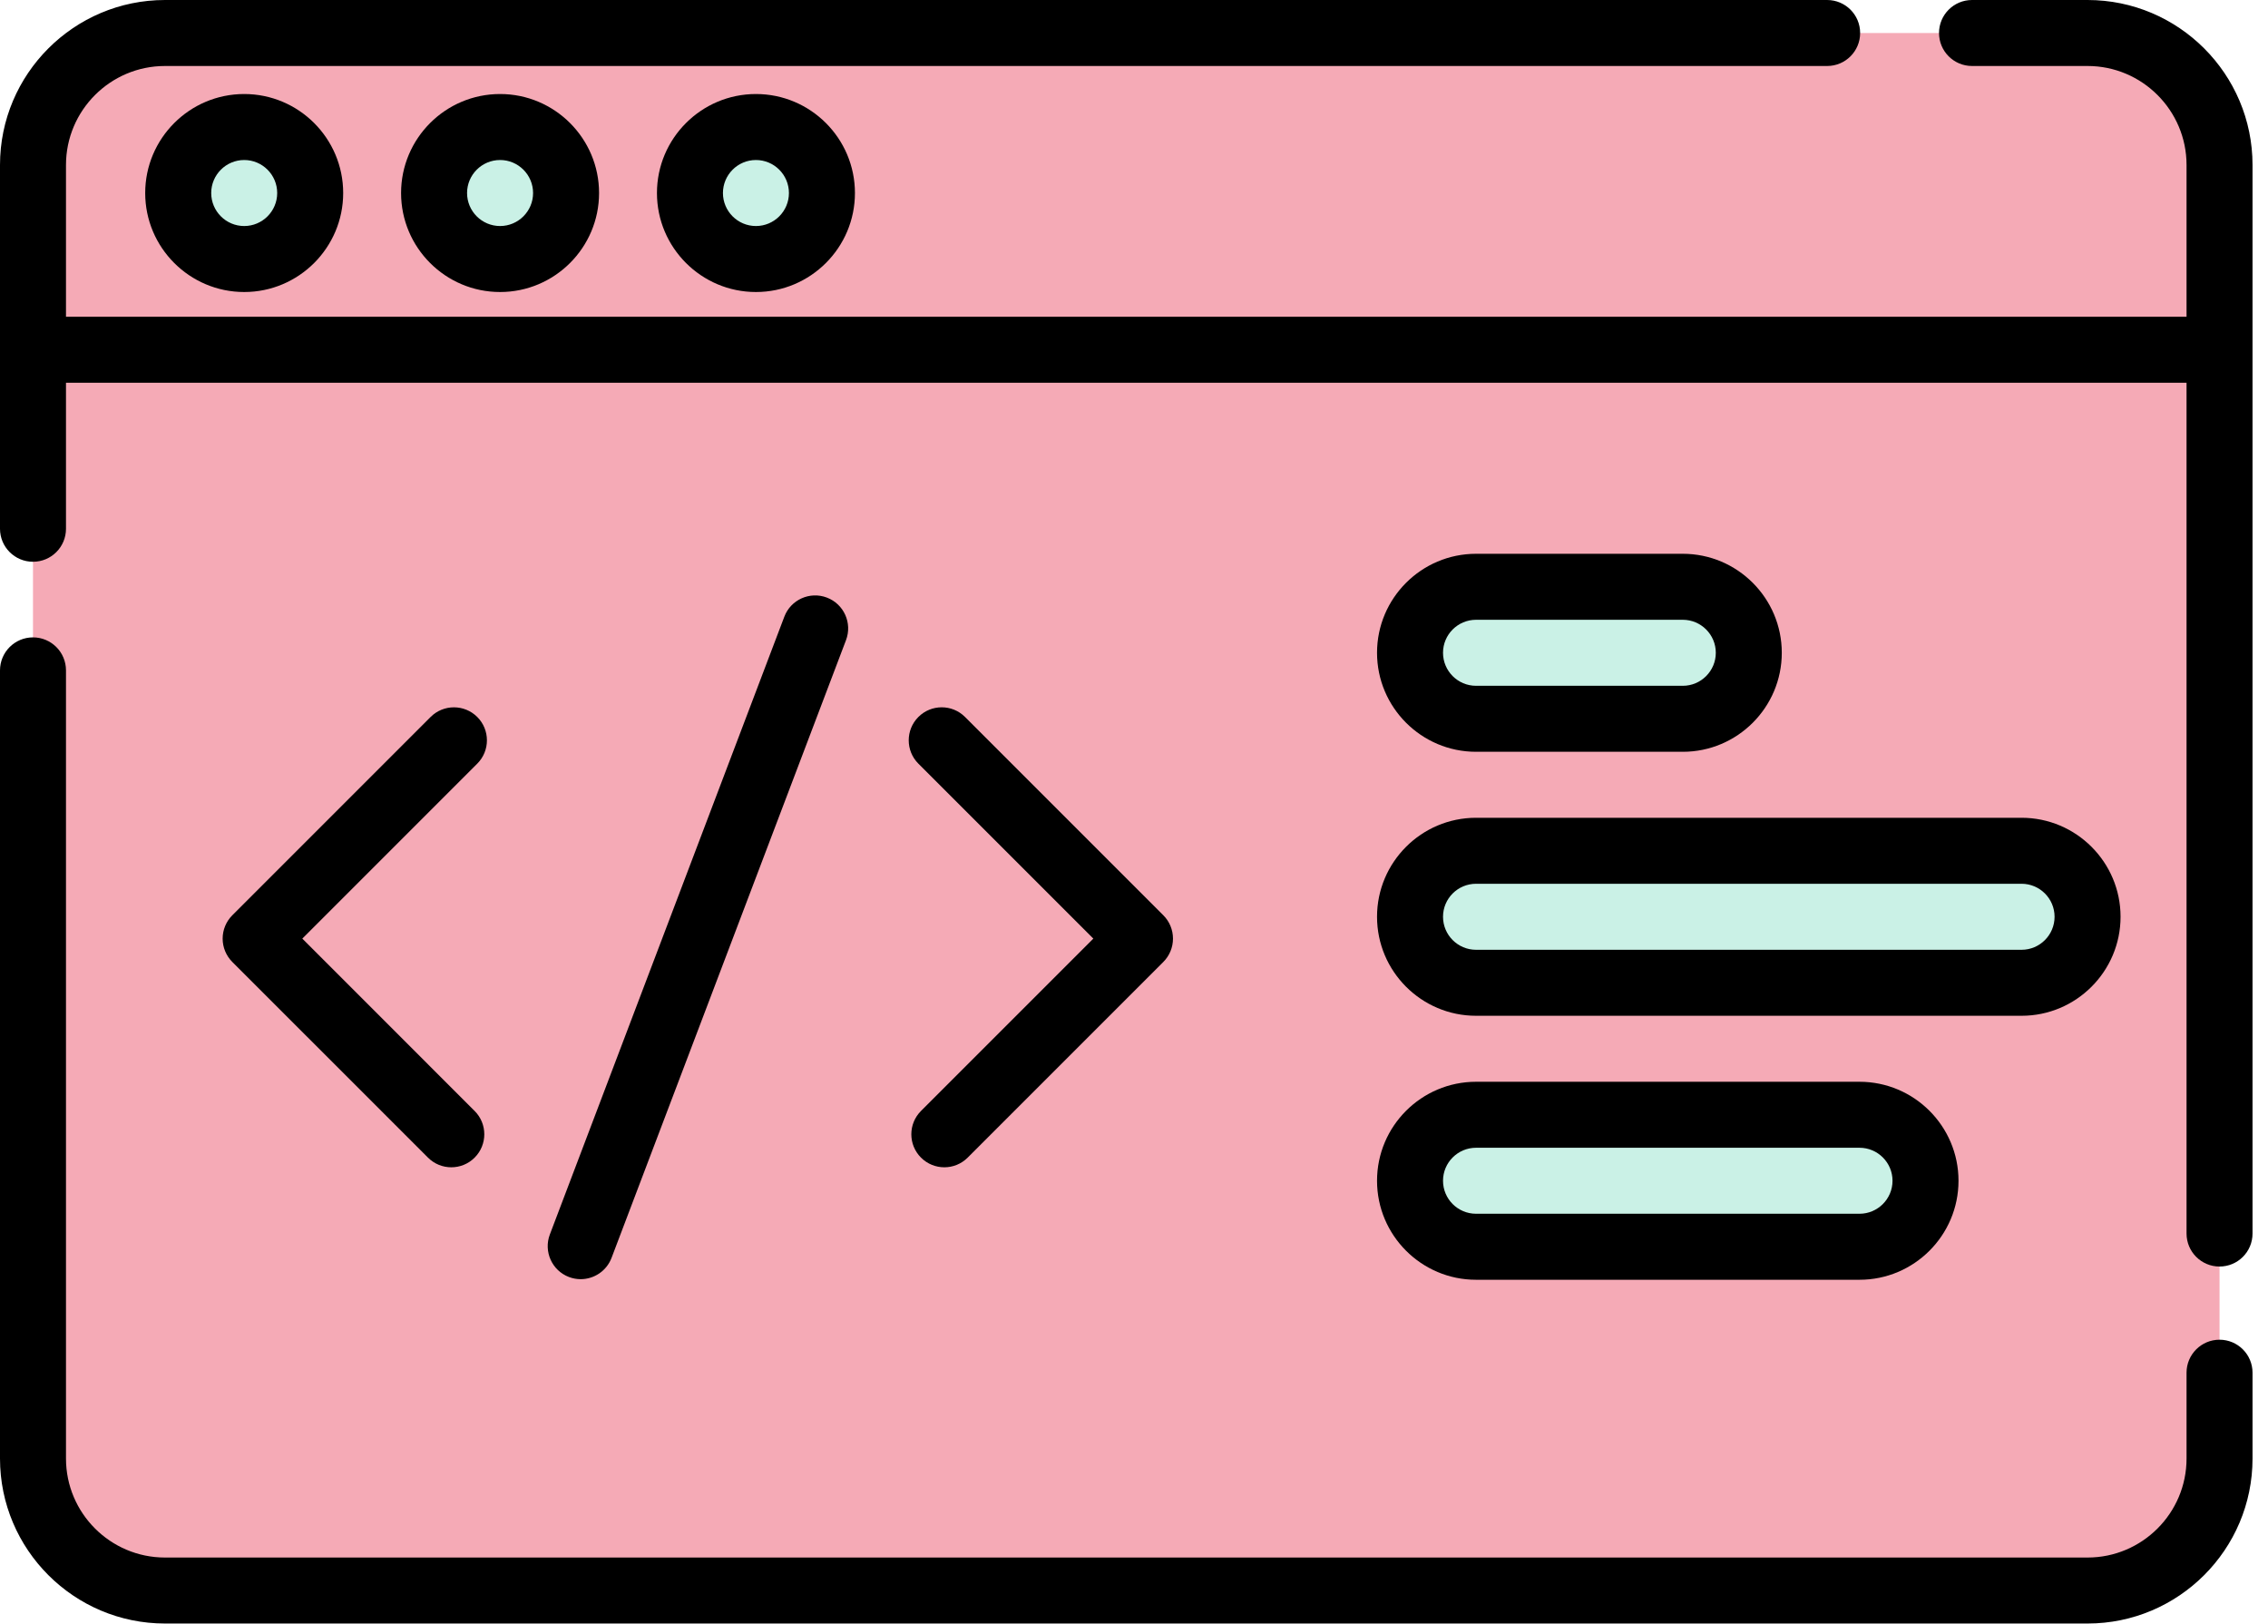
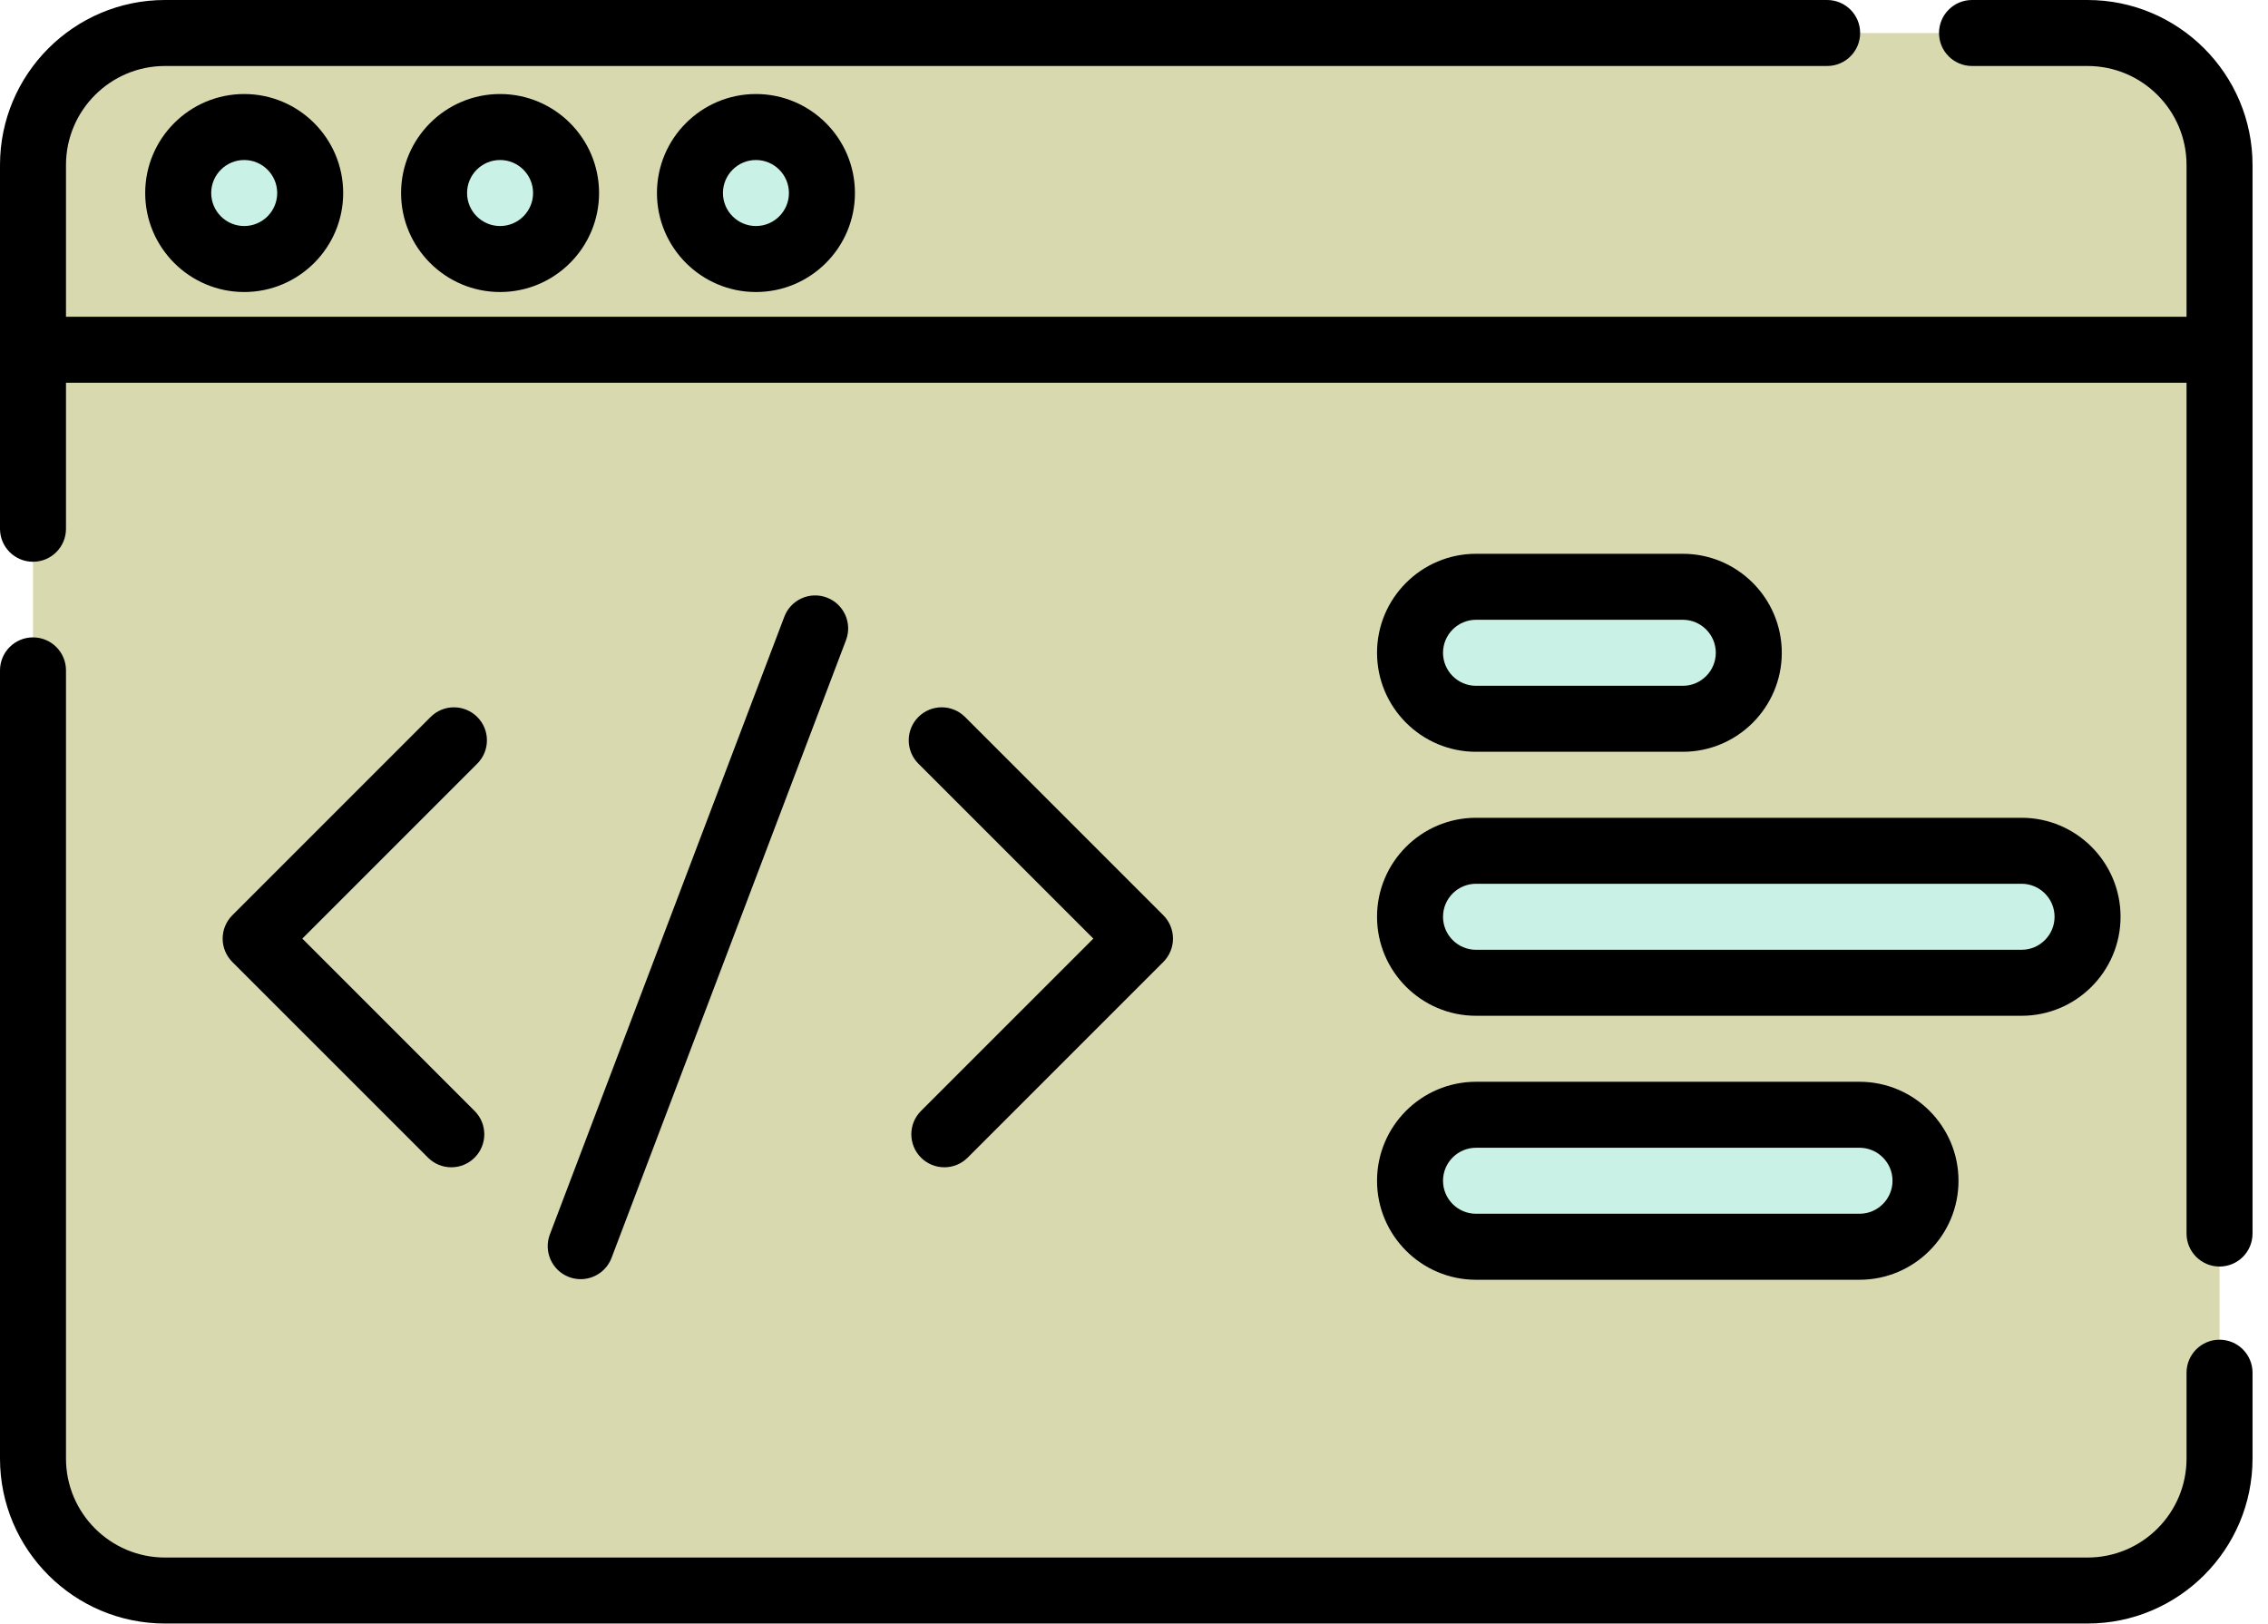
<svg xmlns="http://www.w3.org/2000/svg" width="95" height="68" viewBox="0 0 95 68" fill="none">
-   <path d="M92.97 14.65H1.382V6.911C1.382 3.857 3.857 1.382 6.911 1.382H87.442C90.495 1.382 92.97 3.857 92.97 6.911V14.65Z" fill="#F5AAB6" />
-   <path d="M87.442 66.618H6.911C3.857 66.618 1.382 64.143 1.382 61.089V14.65H92.97V61.089C92.97 64.143 90.495 66.618 87.442 66.618Z" fill="#F5AAB6" />
+   <path d="M92.97 14.65H1.382V6.911C1.382 3.857 3.857 1.382 6.911 1.382H87.442C90.495 1.382 92.97 3.857 92.97 6.911V14.65Z" fill="#D9D9B0" />
+   <path d="M87.442 66.618H6.911C3.857 66.618 1.382 64.143 1.382 61.089V14.65H92.97V61.089C92.97 64.143 90.495 66.618 87.442 66.618Z" fill="#D9D9B0" />
  <path d="M10.229 10.849C11.756 10.849 12.993 9.611 12.993 8.085C12.993 6.558 11.756 5.32 10.229 5.32C8.702 5.32 7.465 6.558 7.465 8.085C7.465 9.611 8.702 10.849 10.229 10.849Z" fill="#CAF1E6" />
  <path d="M20.947 10.849C22.473 10.849 23.711 9.611 23.711 8.085C23.711 6.558 22.473 5.32 20.947 5.32C19.42 5.32 18.182 6.558 18.182 8.085C18.182 9.611 19.42 10.849 20.947 10.849Z" fill="#CAF1E6" />
  <path d="M31.664 10.849C33.191 10.849 34.428 9.611 34.428 8.085C34.428 6.558 33.191 5.32 31.664 5.32C30.138 5.32 28.9 6.558 28.9 8.085C28.9 9.611 30.138 10.849 31.664 10.849Z" fill="#CAF1E6" />
  <path d="M70.488 30.106H61.827C60.3 30.106 59.062 28.868 59.062 27.342C59.062 25.815 60.3 24.577 61.827 24.577H70.488C72.014 24.577 73.252 25.815 73.252 27.342C73.252 28.868 72.014 30.106 70.488 30.106Z" fill="#CAF1E6" />
  <path d="M84.677 41.163H61.827C60.3 41.163 59.062 39.925 59.062 38.398C59.062 36.872 60.3 35.634 61.827 35.634H84.677C86.204 35.634 87.442 36.872 87.442 38.398C87.442 39.925 86.204 41.163 84.677 41.163Z" fill="#CAF1E6" />
  <path d="M77.889 52.22H61.827C60.3 52.22 59.062 50.982 59.062 49.455C59.062 47.929 60.3 46.691 61.827 46.691H77.889C79.416 46.691 80.654 47.929 80.654 49.455C80.654 50.982 79.416 52.22 77.889 52.22Z" fill="#CAF1E6" />
  <path d="M87.442 0H82.602C81.839 0 81.22 0.619 81.22 1.382C81.22 2.146 81.839 2.764 82.602 2.764H87.442C89.728 2.764 91.588 4.624 91.588 6.911V13.268H2.764V6.911C2.764 4.624 4.624 2.764 6.911 2.764H76.534C77.297 2.764 77.916 2.146 77.916 1.382C77.916 0.619 77.297 0 76.534 0H6.911C3.1 0 0 3.1 0 6.911V22.147C0 22.911 0.619 23.529 1.382 23.529C2.145 23.529 2.764 22.911 2.764 22.147V16.032H91.588V51.666C91.588 52.43 92.207 53.048 92.97 53.048C93.734 53.048 94.352 52.43 94.352 51.666V6.911C94.352 3.1 91.252 0 87.442 0Z" fill="black" />
  <path d="M92.97 56.113C92.207 56.113 91.588 56.731 91.588 57.495V61.09C91.588 63.376 89.728 65.236 87.442 65.236H6.911C4.624 65.236 2.764 63.376 2.764 61.09V28.078C2.764 27.315 2.145 26.696 1.382 26.696C0.619 26.696 0 27.315 0 28.078V61.09C0 64.9 3.1 68 6.911 68H87.442C91.252 68 94.352 64.9 94.352 61.09V57.495C94.352 56.732 93.734 56.113 92.97 56.113Z" fill="black" />
  <path d="M19.991 30.03C19.451 29.491 18.576 29.491 18.037 30.03L9.731 38.336C9.472 38.595 9.326 38.946 9.326 39.313C9.326 39.68 9.472 40.031 9.731 40.291L17.927 48.486C18.197 48.756 18.55 48.891 18.904 48.891C19.258 48.891 19.612 48.756 19.881 48.486C20.421 47.946 20.421 47.071 19.881 46.532L12.663 39.313L19.991 31.985C20.531 31.445 20.531 30.57 19.991 30.03Z" fill="black" />
  <path d="M38.578 48.486C38.848 48.756 39.202 48.891 39.556 48.891C39.909 48.891 40.263 48.756 40.533 48.486L48.729 40.29C48.988 40.031 49.133 39.68 49.133 39.313C49.133 38.946 48.988 38.595 48.729 38.336L40.423 30.03C39.883 29.49 39.008 29.49 38.468 30.03C37.929 30.57 37.929 31.445 38.468 31.985L45.797 39.313L38.578 46.531C38.038 47.071 38.038 47.946 38.578 48.486Z" fill="black" />
  <path d="M24.323 53.577C24.881 53.577 25.406 53.237 25.616 52.685L35.437 26.812C35.708 26.098 35.349 25.3 34.635 25.029C33.922 24.758 33.123 25.117 32.853 25.831L23.032 51.704C22.761 52.418 23.12 53.216 23.833 53.487C23.995 53.548 24.16 53.577 24.323 53.577Z" fill="black" />
  <path d="M6.082 8.085C6.082 10.371 7.942 12.231 10.229 12.231C12.515 12.231 14.375 10.371 14.375 8.085C14.375 5.798 12.515 3.938 10.229 3.938C7.942 3.938 6.082 5.798 6.082 8.085ZM11.611 8.085C11.611 8.847 10.991 9.467 10.229 9.467C9.467 9.467 8.847 8.847 8.847 8.085C8.847 7.322 9.467 6.702 10.229 6.702C10.991 6.702 11.611 7.322 11.611 8.085Z" fill="black" />
  <path d="M16.8 8.085C16.8 10.371 18.66 12.231 20.947 12.231C23.233 12.231 25.093 10.371 25.093 8.085C25.093 5.798 23.233 3.938 20.947 3.938C18.66 3.938 16.8 5.798 16.8 8.085ZM22.329 8.085C22.329 8.847 21.709 9.467 20.947 9.467C20.184 9.467 19.564 8.847 19.564 8.085C19.564 7.322 20.184 6.702 20.947 6.702C21.709 6.702 22.329 7.322 22.329 8.085Z" fill="black" />
  <path d="M27.518 8.085C27.518 10.371 29.378 12.231 31.664 12.231C33.951 12.231 35.811 10.371 35.811 8.085C35.811 5.798 33.951 3.938 31.664 3.938C29.378 3.938 27.518 5.798 27.518 8.085ZM33.046 8.085C33.046 8.847 32.426 9.467 31.664 9.467C30.902 9.467 30.282 8.847 30.282 8.085C30.282 7.322 30.902 6.702 31.664 6.702C32.426 6.702 33.046 7.322 33.046 8.085Z" fill="black" />
  <path d="M61.827 31.488H70.488C72.774 31.488 74.634 29.628 74.634 27.341C74.634 25.055 72.774 23.195 70.488 23.195H61.827C59.54 23.195 57.68 25.055 57.68 27.341C57.68 29.628 59.54 31.488 61.827 31.488ZM61.827 25.959H70.488C71.25 25.959 71.87 26.579 71.87 27.341C71.87 28.104 71.25 28.724 70.488 28.724H61.827C61.064 28.724 60.444 28.104 60.444 27.341C60.444 26.579 61.064 25.959 61.827 25.959Z" fill="black" />
  <path d="M61.827 42.545H84.677C86.964 42.545 88.824 40.685 88.824 38.398C88.824 36.112 86.964 34.252 84.677 34.252H61.827C59.54 34.252 57.68 36.112 57.68 38.398C57.68 40.685 59.54 42.545 61.827 42.545ZM61.827 37.016H84.677C85.44 37.016 86.06 37.636 86.06 38.398C86.06 39.161 85.44 39.781 84.677 39.781H61.827C61.064 39.781 60.444 39.161 60.444 38.398C60.444 37.636 61.064 37.016 61.827 37.016Z" fill="black" />
  <path d="M61.827 53.602H77.889C80.176 53.602 82.036 51.742 82.036 49.455C82.036 47.169 80.176 45.309 77.889 45.309H61.827C59.54 45.309 57.68 47.169 57.68 49.455C57.68 51.742 59.54 53.602 61.827 53.602ZM61.827 48.073H77.889C78.652 48.073 79.272 48.693 79.272 49.455C79.272 50.218 78.652 50.837 77.889 50.837H61.827C61.064 50.837 60.444 50.218 60.444 49.455C60.444 48.693 61.064 48.073 61.827 48.073Z" fill="black" />
</svg>
